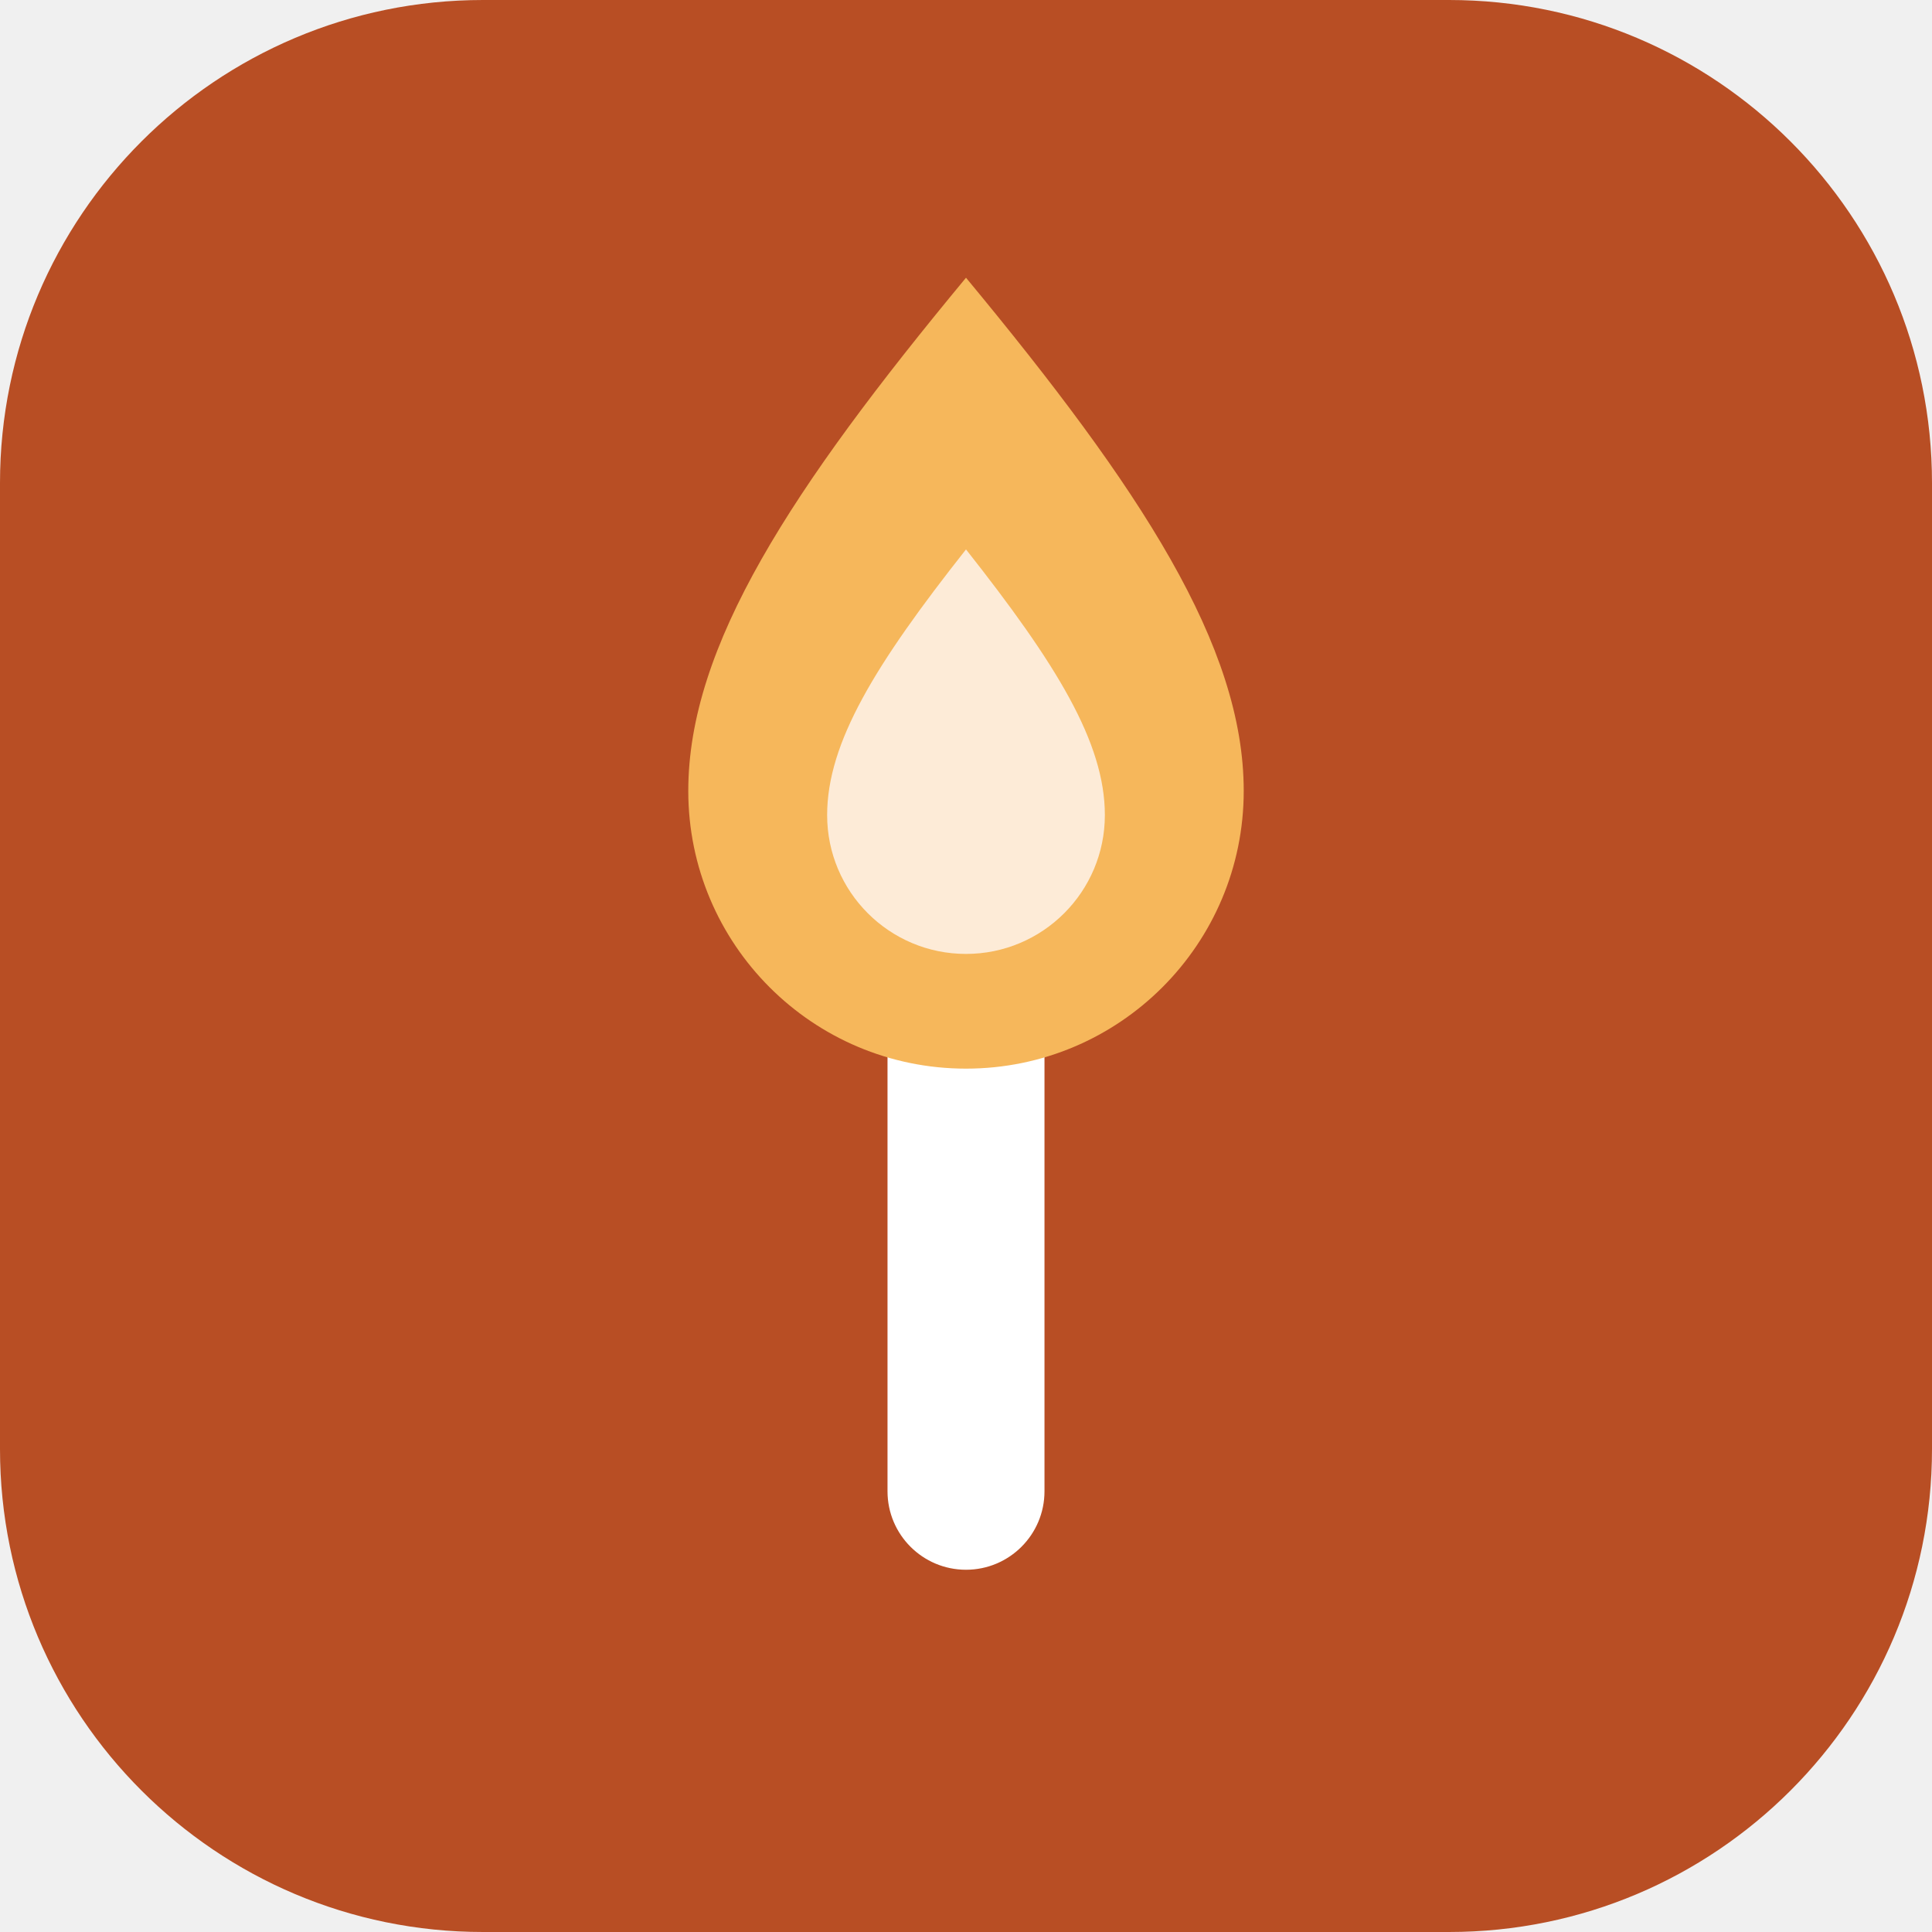
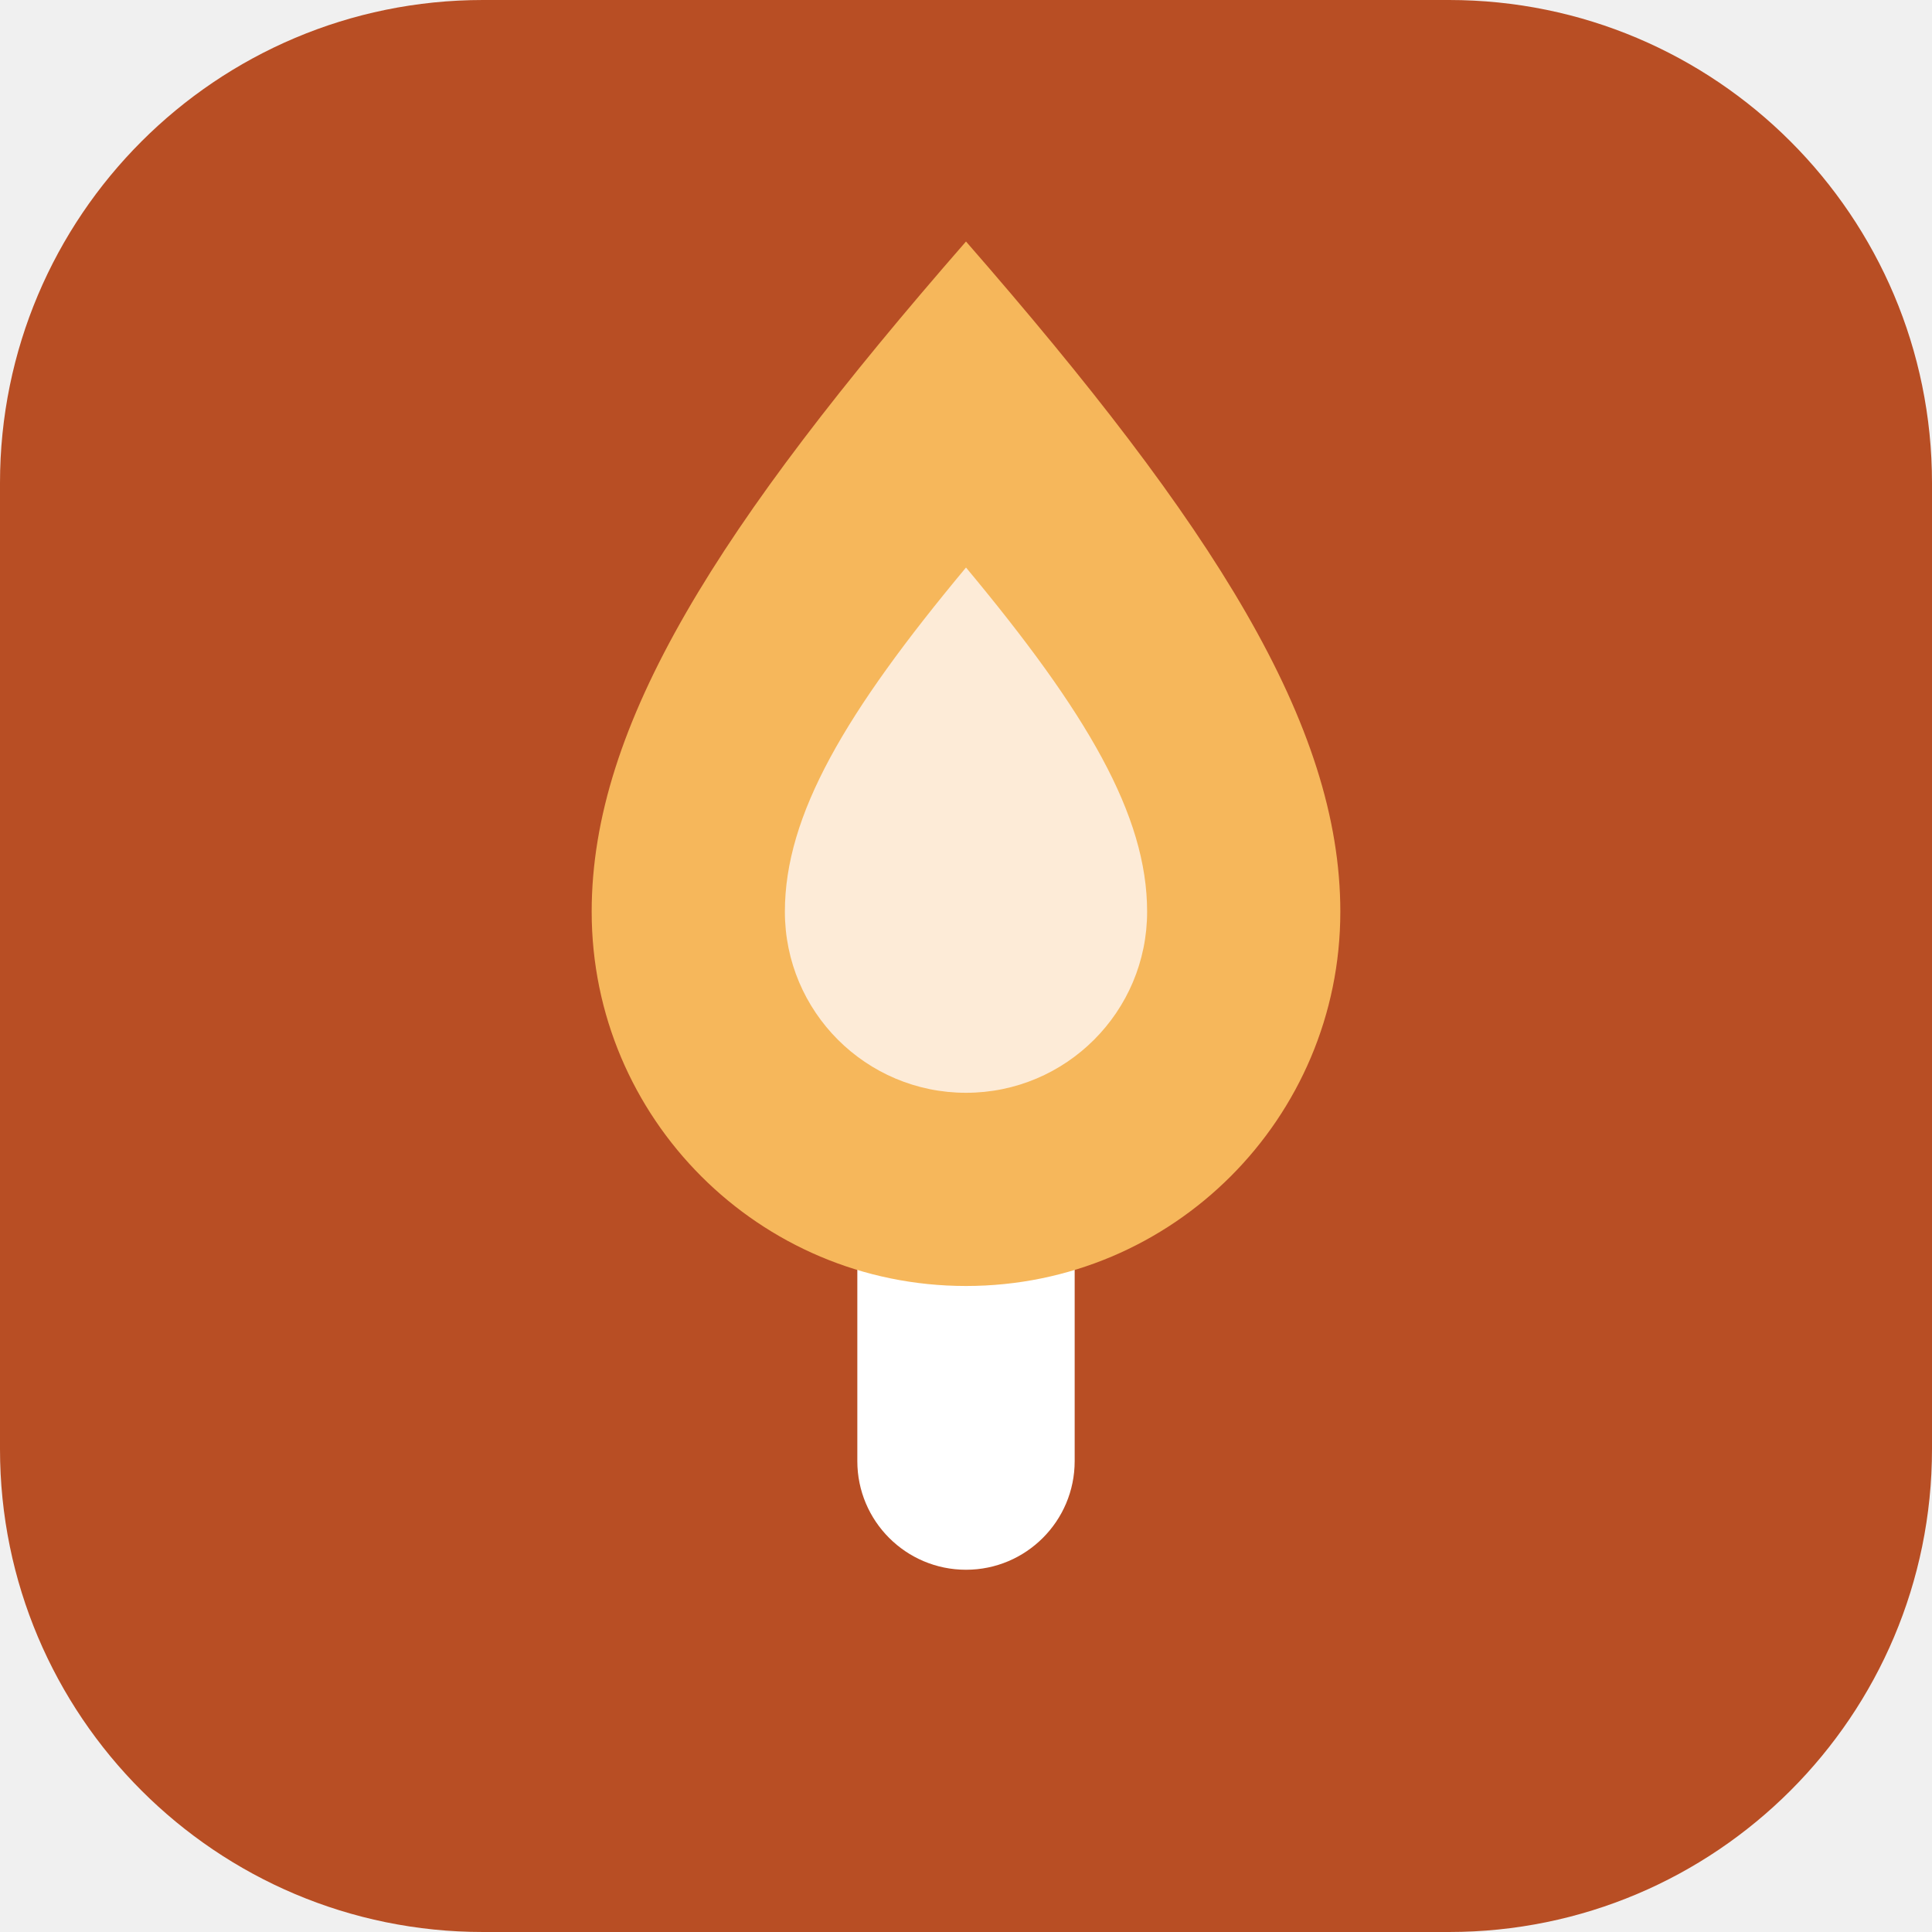
<svg xmlns="http://www.w3.org/2000/svg" viewBox="0 0 32 32">
  <rect width="32" height="32" rx="8" fill="#B84E24" />
-   <rect x="14.7" y="15.5" width="2.6" height="10.5" rx="1.3" fill="#FFFFFF" />
-   <path d="M16 4.6C13.1 8.1 11.4 10.7 11.4 13.1a4.6 4.6 0 0 0 9.2 0C20.6 10.7 18.9 8.1 16 4.6Z" fill="#F6B75B" />
-   <path d="M16 9.1c-1.5 1.9-2.3 3.2-2.3 4.4a2.3 2.3 0 0 0 4.6 0c0-1.2-.8-2.5-2.3-4.4Z" fill="#FDEBD7" />
+   <rect x="14.2" y="17" width="3.6" height="9" rx="1.8" fill="#FFFFFF" />
+   <path d="M16 4C11.9 8.7 9.8 12 9.8 15.1a6.2 6.2 0 0 0 12.4 0C22.2 12 20.1 8.7 16 4Z" fill="#F6B75B" />
+   <path d="M16 9.4c-2 2.4-3 4.1-3 5.7a3 3 0 0 0 6 0c0-1.6-1-3.3-3-5.7Z" fill="#FDEBD7" />
</svg>
